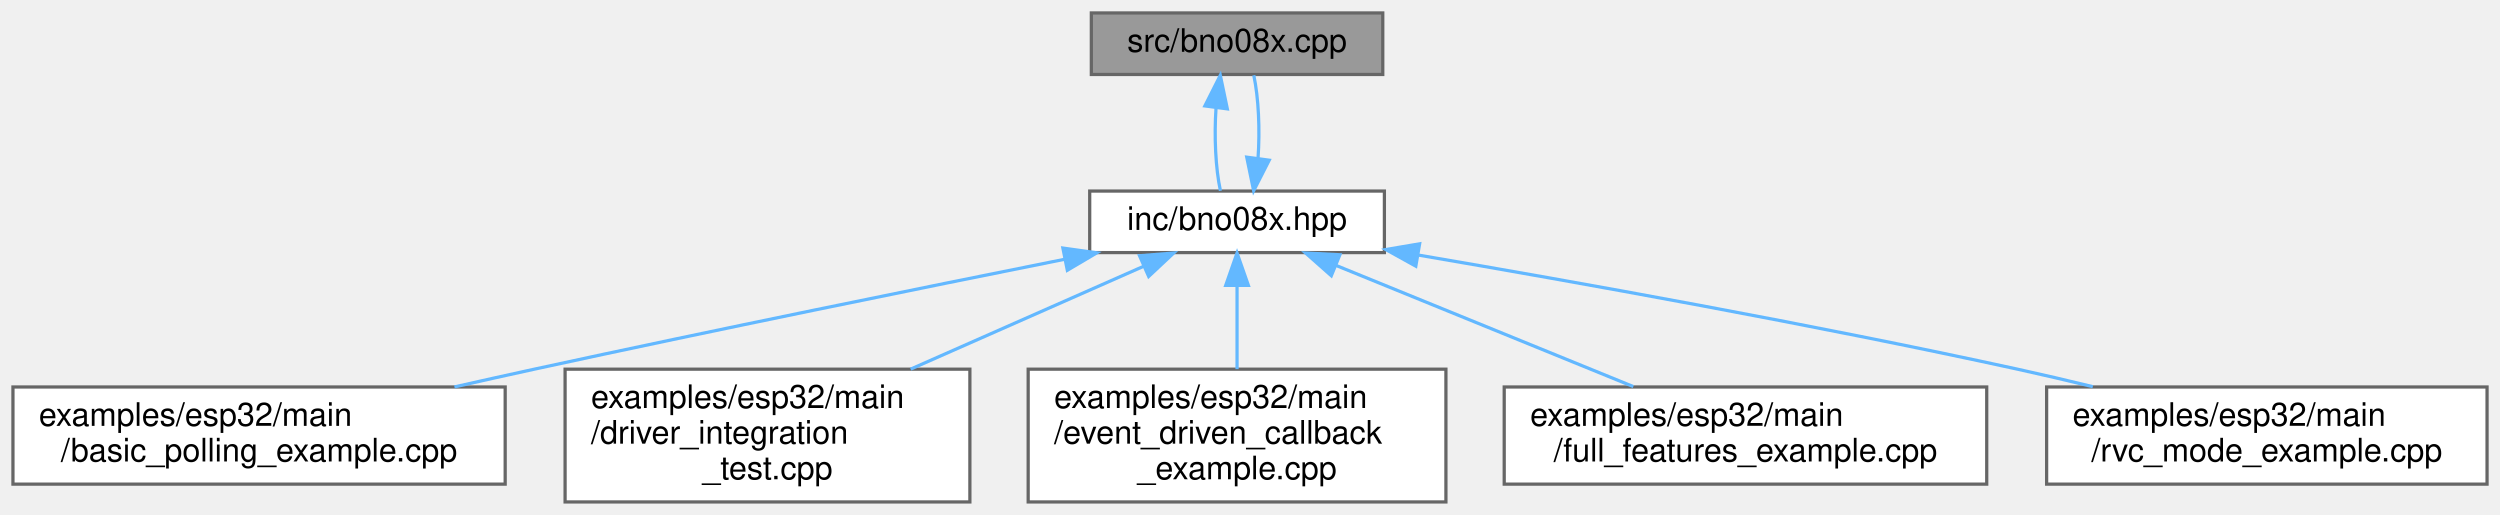
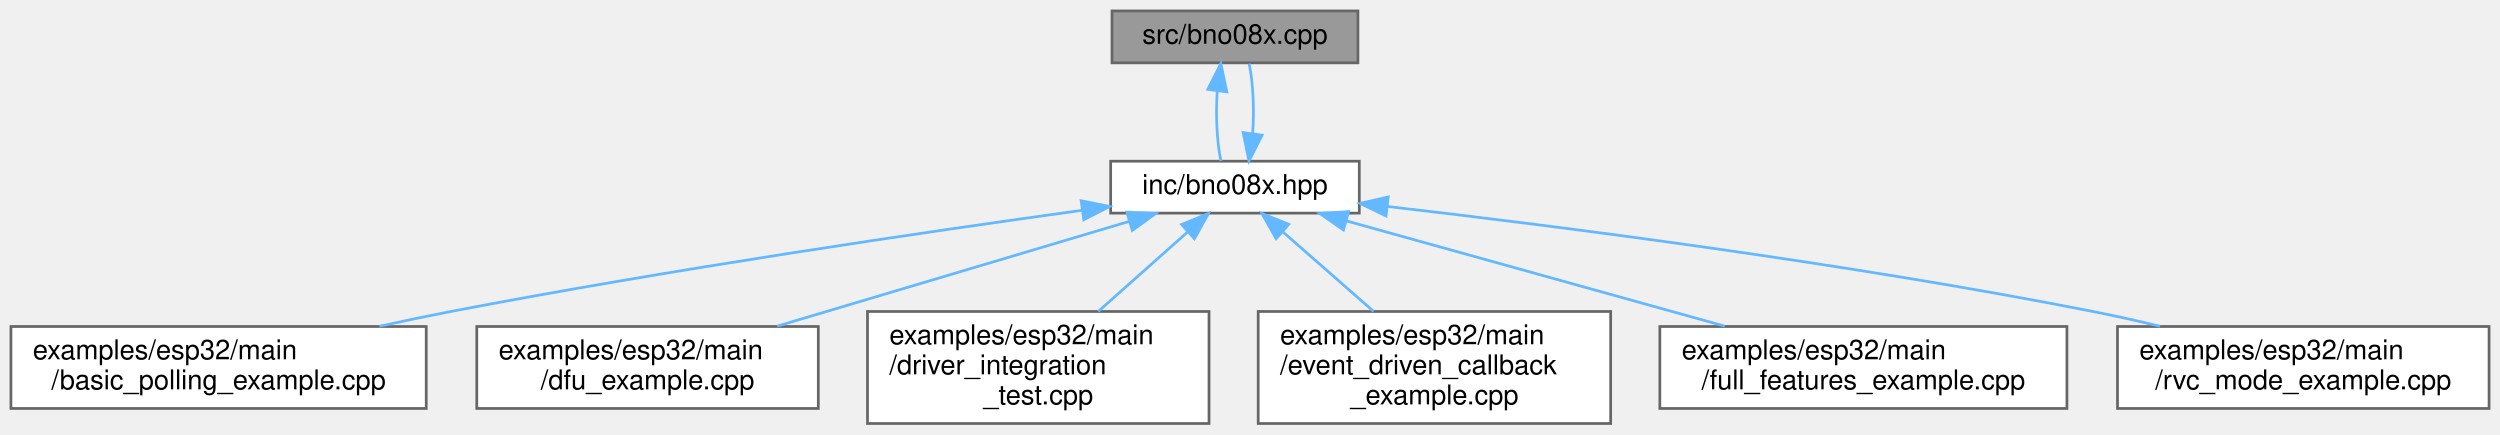
- <svg xmlns="http://www.w3.org/2000/svg" xmlns:xlink="http://www.w3.org/1999/xlink" width="772pt" height="159pt" viewBox="0.00 0.00 772.00 159.00">
+ <svg xmlns="http://www.w3.org/2000/svg" xmlns:xlink="http://www.w3.org/1999/xlink" width="915pt" height="159pt" viewBox="0.00 0.00 915.00 159.00">
  <g id="graph0" class="graph" transform="scale(1 1) rotate(0) translate(4 155)">
    <g id="Node000001" class="node">
      <g id="a_Node000001">
        <a xlink:title="Template implementation of the BNO08x C++ driver.">
-           <polygon fill="#999999" stroke="#666666" points="423,-151 333,-151 333,-132 423,-132 423,-151" />
-           <text text-anchor="middle" x="378" y="-139" font-family="Helvetica,sans-Serif" font-size="10.00">src/bno08x.cpp</text>
+           <polygon fill="#999999" stroke="#666666" points="493,-151 403,-151 403,-132 493,-132 493,-151" />
+           <text text-anchor="middle" x="448" y="-139" font-family="Helvetica,sans-Serif" font-size="10.00">src/bno08x.cpp</text>
        </a>
      </g>
    </g>
    <g id="Node000002" class="node">
      <g id="a_Node000002">
        <a xlink:href="bno08x_8hpp.html" target="_top" xlink:title="High level C++ interface for the BNO08x IMU family.">
-           <polygon fill="white" stroke="#666666" points="423.5,-96 332.5,-96 332.5,-77 423.5,-77 423.5,-96" />
-           <text text-anchor="middle" x="378" y="-84" font-family="Helvetica,sans-Serif" font-size="10.00">inc/bno08x.hpp</text>
+           <polygon fill="white" stroke="#666666" points="493.5,-96 402.5,-96 402.5,-77 493.5,-77 493.5,-96" />
+           <text text-anchor="middle" x="448" y="-84" font-family="Helvetica,sans-Serif" font-size="10.00">inc/bno08x.hpp</text>
        </a>
      </g>
    </g>
    <g id="edge1_Node000001_Node000002" class="edge">
      <g id="a_edge1_Node000001_Node000002">
        <a xlink:title=" ">
-           <path fill="none" stroke="#63b8ff" d="M371.51,-121.66C370.91,-112.93 371.36,-102.99 372.87,-96.09" />
-           <polygon fill="#63b8ff" stroke="#63b8ff" points="368.06,-122.29 372.83,-131.75 375,-121.38 368.06,-122.29" />
+           <path fill="none" stroke="#63b8ff" d="M441.51,-121.66C440.91,-112.93 441.36,-102.99 442.87,-96.09" />
+           <polygon fill="#63b8ff" stroke="#63b8ff" points="438.06,-122.29 442.83,-131.75 445,-121.38 438.06,-122.29" />
        </a>
      </g>
    </g>
-     <g id="edge7_Node000002_Node000001" class="edge">
-       <g id="a_edge7_Node000002_Node000001">
+     <g id="edge8_Node000002_Node000001" class="edge">
+       <g id="a_edge8_Node000002_Node000001">
        <a xlink:title=" ">
-           <path fill="none" stroke="#63b8ff" d="M384.48,-106.13C385.1,-114.85 384.66,-124.8 383.17,-131.75" />
-           <polygon fill="#63b8ff" stroke="#63b8ff" points="387.93,-105.53 383.13,-96.09 380.99,-106.47 387.93,-105.53" />
+           <path fill="none" stroke="#63b8ff" d="M454.48,-106.13C455.1,-114.85 454.66,-124.8 453.17,-131.75" />
+           <polygon fill="#63b8ff" stroke="#63b8ff" points="457.93,-105.53 453.13,-96.09 450.99,-106.47 457.93,-105.53" />
        </a>
      </g>
    </g>
    <g id="Node000003" class="node">
      <g id="a_Node000003">
        <a xlink:href="basic__polling__example_8cpp.html" target="_top" xlink:title="Basic polling mode example with orientation and linear acceleration.">
          <polygon fill="white" stroke="#666666" points="152,-35.5 0,-35.5 0,-5.5 152,-5.5 152,-35.5" />
          <text text-anchor="start" x="8" y="-23.5" font-family="Helvetica,sans-Serif" font-size="10.00">examples/esp32/main</text>
          <text text-anchor="middle" x="76" y="-12.5" font-family="Helvetica,sans-Serif" font-size="10.00">/basic_polling_example.cpp</text>
        </a>
      </g>
    </g>
    <g id="edge2_Node000002_Node000003" class="edge">
      <g id="a_edge2_Node000002_Node000003">
        <a xlink:title=" ">
-           <path fill="none" stroke="#63b8ff" d="M324.81,-74.95C280.83,-66.14 216.78,-53.12 161,-41 153.01,-39.26 144.61,-37.39 136.33,-35.52" />
-           <polygon fill="#63b8ff" stroke="#63b8ff" points="324.22,-78.4 334.71,-76.93 325.59,-71.54 324.22,-78.4" />
+           <path fill="none" stroke="#63b8ff" d="M392.04,-78.03C334.05,-70.01 240.88,-56.33 161,-41 152.52,-39.37 143.61,-37.5 134.87,-35.58" />
+           <polygon fill="#63b8ff" stroke="#63b8ff" points="391.71,-81.52 402.1,-79.42 392.67,-74.59 391.71,-81.52" />
        </a>
      </g>
    </g>
    <g id="Node000004" class="node">
      <g id="a_Node000004">
-         <a xlink:href="driver__integration__test_8cpp.html" target="_top" xlink:title="Comprehensive Integration Test Suite for BNO08x Driver.">
-           <polygon fill="white" stroke="#666666" points="295.5,-41 170.5,-41 170.5,0 295.5,0 295.5,-41" />
-           <text text-anchor="start" x="178.5" y="-29" font-family="Helvetica,sans-Serif" font-size="10.00">examples/esp32/main</text>
-           <text text-anchor="start" x="178.5" y="-18" font-family="Helvetica,sans-Serif" font-size="10.00">/driver_integration</text>
-           <text text-anchor="middle" x="233" y="-7" font-family="Helvetica,sans-Serif" font-size="10.00">_test.cpp</text>
+         <a xlink:href="dfu__example_8cpp.html" target="_top" xlink:title="Device Firmware Update (DFU) example for BNO08x.">
+           <polygon fill="white" stroke="#666666" points="295.5,-35.5 170.5,-35.5 170.5,-5.5 295.5,-5.5 295.5,-35.5" />
+           <text text-anchor="start" x="178.5" y="-23.5" font-family="Helvetica,sans-Serif" font-size="10.00">examples/esp32/main</text>
+           <text text-anchor="middle" x="233" y="-12.5" font-family="Helvetica,sans-Serif" font-size="10.00">/dfu_example.cpp</text>
        </a>
      </g>
    </g>
    <g id="edge3_Node000002_Node000004" class="edge">
      <g id="a_edge3_Node000002_Node000004">
        <a xlink:title=" ">
-           <path fill="none" stroke="#63b8ff" d="M349.28,-72.83C328.71,-63.75 300.62,-51.35 277.2,-41.01" />
-           <polygon fill="#63b8ff" stroke="#63b8ff" points="347.88,-76.03 358.44,-76.87 350.71,-69.63 347.88,-76.03" />
+           <path fill="none" stroke="#63b8ff" d="M409.31,-73.98C373.18,-63.23 319.14,-47.14 280.42,-35.62" />
+           <polygon fill="#63b8ff" stroke="#63b8ff" points="408.42,-77.37 419,-76.87 410.42,-70.66 408.42,-77.37" />
        </a>
      </g>
    </g>
    <g id="Node000005" class="node">
      <g id="a_Node000005">
-         <a xlink:href="event__driven__callback__example_8cpp.html" target="_top" xlink:title="Event-driven callback example with step counter and tap detector.">
-           <polygon fill="white" stroke="#666666" points="442.5,-41 313.5,-41 313.5,0 442.5,0 442.5,-41" />
+         <a xlink:href="driver__integration__test_8cpp.html" target="_top" xlink:title="Comprehensive Integration Test Suite for BNO08x Driver.">
+           <polygon fill="white" stroke="#666666" points="438.5,-41 313.5,-41 313.5,0 438.5,0 438.5,-41" />
          <text text-anchor="start" x="321.5" y="-29" font-family="Helvetica,sans-Serif" font-size="10.00">examples/esp32/main</text>
-           <text text-anchor="start" x="321.5" y="-18" font-family="Helvetica,sans-Serif" font-size="10.00">/event_driven_callback</text>
-           <text text-anchor="middle" x="378" y="-7" font-family="Helvetica,sans-Serif" font-size="10.00">_example.cpp</text>
+           <text text-anchor="start" x="321.5" y="-18" font-family="Helvetica,sans-Serif" font-size="10.00">/driver_integration</text>
+           <text text-anchor="middle" x="376" y="-7" font-family="Helvetica,sans-Serif" font-size="10.00">_test.cpp</text>
        </a>
      </g>
    </g>
    <g id="edge4_Node000002_Node000005" class="edge">
      <g id="a_edge4_Node000002_Node000005">
        <a xlink:title=" ">
-           <path fill="none" stroke="#63b8ff" d="M378,-66.63C378,-58.56 378,-49.15 378,-41.01" />
-           <polygon fill="#63b8ff" stroke="#63b8ff" points="374.5,-66.87 378,-76.87 381.5,-66.87 374.5,-66.87" />
+           <path fill="none" stroke="#63b8ff" d="M430.73,-70.15C420.9,-61.41 408.47,-50.36 397.95,-41.01" />
+           <polygon fill="#63b8ff" stroke="#63b8ff" points="428.49,-72.84 438.29,-76.87 433.14,-67.61 428.49,-72.84" />
        </a>
      </g>
    </g>
    <g id="Node000006" class="node">
      <g id="a_Node000006">
-         <a xlink:href="full__features__example_8cpp.html" target="_top" xlink:title="Comprehensive example demonstrating all BNO08x features.">
-           <polygon fill="white" stroke="#666666" points="609.5,-35.5 460.5,-35.5 460.5,-5.5 609.5,-5.5 609.5,-35.5" />
-           <text text-anchor="start" x="468.5" y="-23.5" font-family="Helvetica,sans-Serif" font-size="10.00">examples/esp32/main</text>
-           <text text-anchor="middle" x="535" y="-12.5" font-family="Helvetica,sans-Serif" font-size="10.00">/full_features_example.cpp</text>
+         <a xlink:href="event__driven__callback__example_8cpp.html" target="_top" xlink:title="Event-driven callback example with step counter and tap detector.">
+           <polygon fill="white" stroke="#666666" points="585.5,-41 456.5,-41 456.5,0 585.5,0 585.5,-41" />
+           <text text-anchor="start" x="464.5" y="-29" font-family="Helvetica,sans-Serif" font-size="10.00">examples/esp32/main</text>
+           <text text-anchor="start" x="464.5" y="-18" font-family="Helvetica,sans-Serif" font-size="10.00">/event_driven_callback</text>
+           <text text-anchor="middle" x="521" y="-7" font-family="Helvetica,sans-Serif" font-size="10.00">_example.cpp</text>
        </a>
      </g>
    </g>
    <g id="edge5_Node000002_Node000006" class="edge">
      <g id="a_edge5_Node000002_Node000006">
        <a xlink:title=" ">
-           <path fill="none" stroke="#63b8ff" d="M408.65,-73C434.99,-62.27 472.94,-46.8 500.37,-35.62" />
-           <polygon fill="#63b8ff" stroke="#63b8ff" points="407.11,-69.85 399.17,-76.87 409.76,-76.33 407.11,-69.85" />
+           <path fill="none" stroke="#63b8ff" d="M465.51,-70.15C475.48,-61.41 488.08,-50.36 498.75,-41.01" />
+           <polygon fill="#63b8ff" stroke="#63b8ff" points="463.06,-67.64 457.85,-76.87 467.67,-72.91 463.06,-67.64" />
        </a>
      </g>
    </g>
    <g id="Node000007" class="node">
      <g id="a_Node000007">
-         <a xlink:href="rvc__mode__example_8cpp.html" target="_top" xlink:title="RVC (Reduced Vector Computation) mode example.">
-           <polygon fill="white" stroke="#666666" points="764,-35.5 628,-35.5 628,-5.5 764,-5.5 764,-35.5" />
-           <text text-anchor="start" x="636" y="-23.5" font-family="Helvetica,sans-Serif" font-size="10.00">examples/esp32/main</text>
-           <text text-anchor="middle" x="696" y="-12.5" font-family="Helvetica,sans-Serif" font-size="10.00">/rvc_mode_example.cpp</text>
+         <a xlink:href="full__features__example_8cpp.html" target="_top" xlink:title="Comprehensive example demonstrating all BNO08x features.">
+           <polygon fill="white" stroke="#666666" points="752.5,-35.5 603.5,-35.5 603.5,-5.5 752.5,-5.5 752.5,-35.5" />
+           <text text-anchor="start" x="611.5" y="-23.5" font-family="Helvetica,sans-Serif" font-size="10.00">examples/esp32/main</text>
+           <text text-anchor="middle" x="678" y="-12.5" font-family="Helvetica,sans-Serif" font-size="10.00">/full_features_example.cpp</text>
        </a>
      </g>
    </g>
    <g id="edge6_Node000002_Node000007" class="edge">
      <g id="a_edge6_Node000002_Node000007">
        <a xlink:title=" ">
-           <path fill="none" stroke="#63b8ff" d="M434.01,-76.23C482.99,-67.86 555.94,-54.79 619,-41 626.54,-39.35 634.47,-37.49 642.26,-35.59" />
-           <polygon fill="#63b8ff" stroke="#63b8ff" points="433.2,-72.81 423.93,-77.94 434.38,-79.71 433.2,-72.81" />
+           <path fill="none" stroke="#63b8ff" d="M488.89,-74.12C527.55,-63.36 585.67,-47.19 627.27,-35.62" />
+           <polygon fill="#63b8ff" stroke="#63b8ff" points="487.71,-70.82 479.02,-76.87 489.59,-77.56 487.71,-70.82" />
+         </a>
+       </g>
+     </g>
+     <g id="Node000008" class="node">
+       <g id="a_Node000008">
+         <a xlink:href="rvc__mode__example_8cpp.html" target="_top" xlink:title="RVC (Reduced Vector Computation) mode example.">
+           <polygon fill="white" stroke="#666666" points="907,-35.5 771,-35.5 771,-5.5 907,-5.5 907,-35.5" />
+           <text text-anchor="start" x="779" y="-23.5" font-family="Helvetica,sans-Serif" font-size="10.00">examples/esp32/main</text>
+           <text text-anchor="middle" x="839" y="-12.5" font-family="Helvetica,sans-Serif" font-size="10.00">/rvc_mode_example.cpp</text>
+         </a>
+       </g>
+     </g>
+     <g id="edge7_Node000002_Node000008" class="edge">
+       <g id="a_edge7_Node000002_Node000008">
+         <a xlink:title=" ">
+           <path fill="none" stroke="#63b8ff" d="M503.88,-79.42C566.91,-72.13 672.32,-58.66 762,-41 769.98,-39.43 778.38,-37.55 786.57,-35.58" />
+           <polygon fill="#63b8ff" stroke="#63b8ff" points="503.29,-75.96 493.76,-80.57 504.09,-82.91 503.29,-75.96" />
        </a>
      </g>
    </g>
  </g>
</svg>
